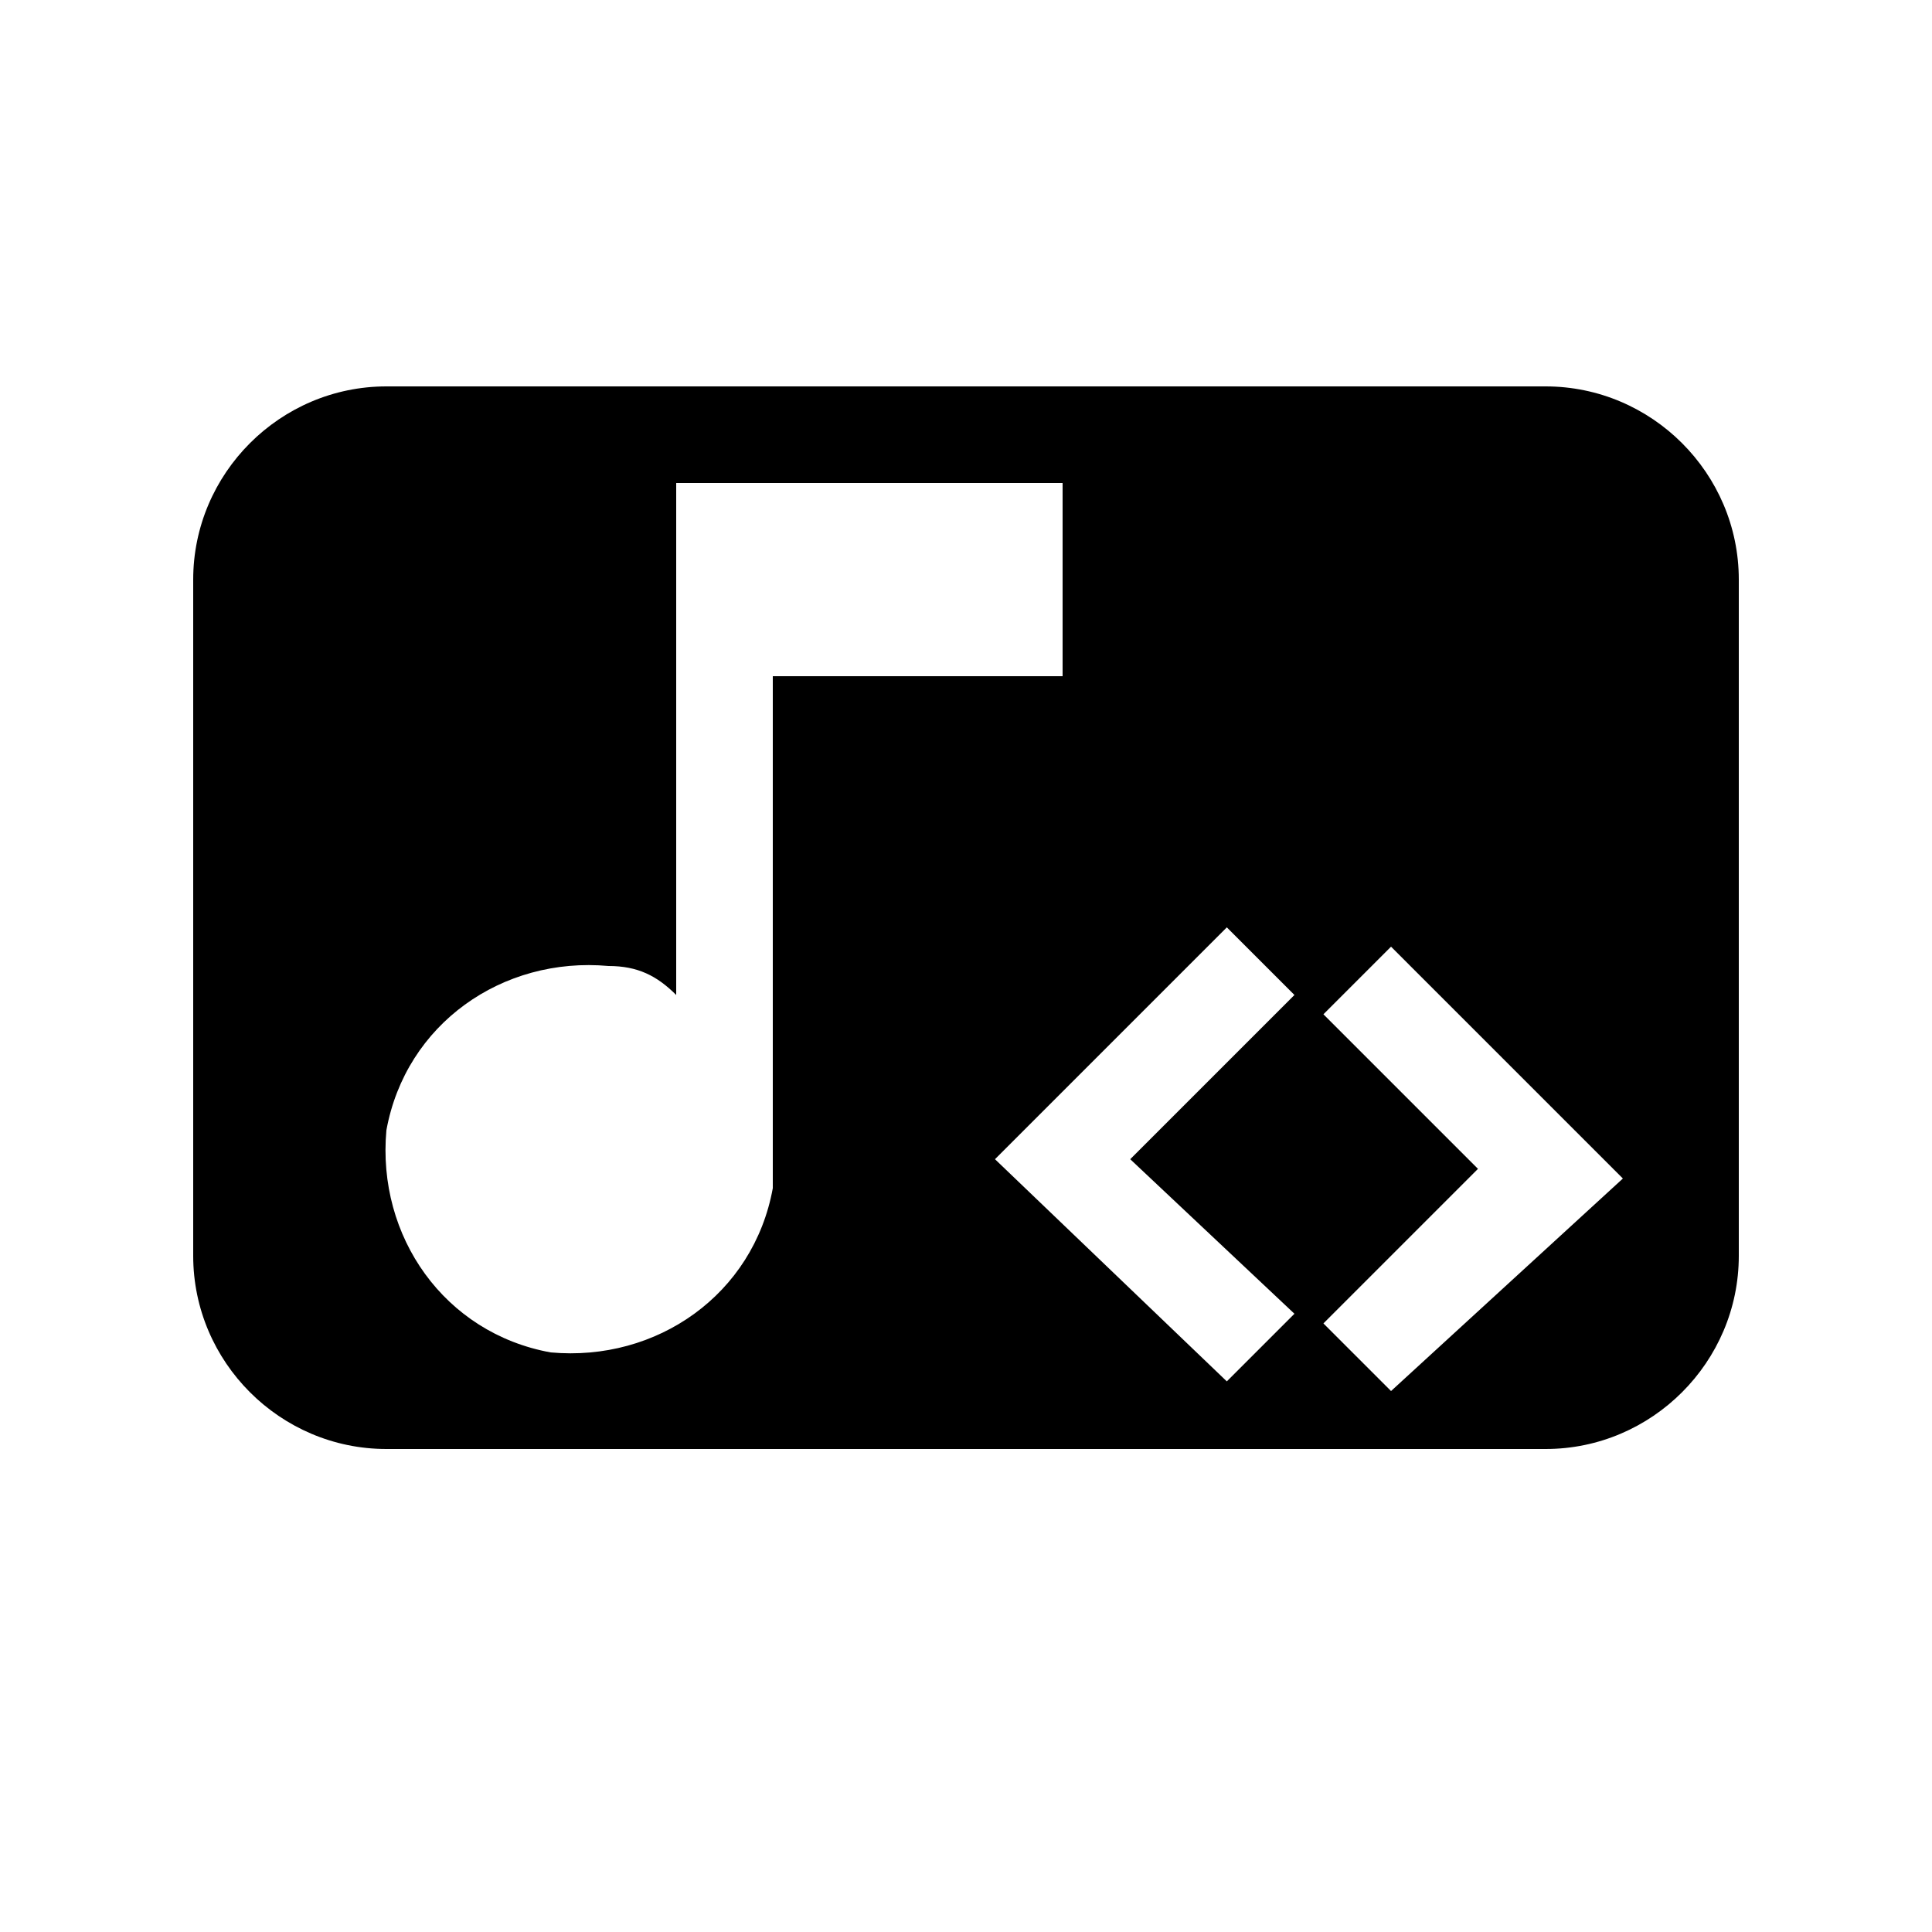
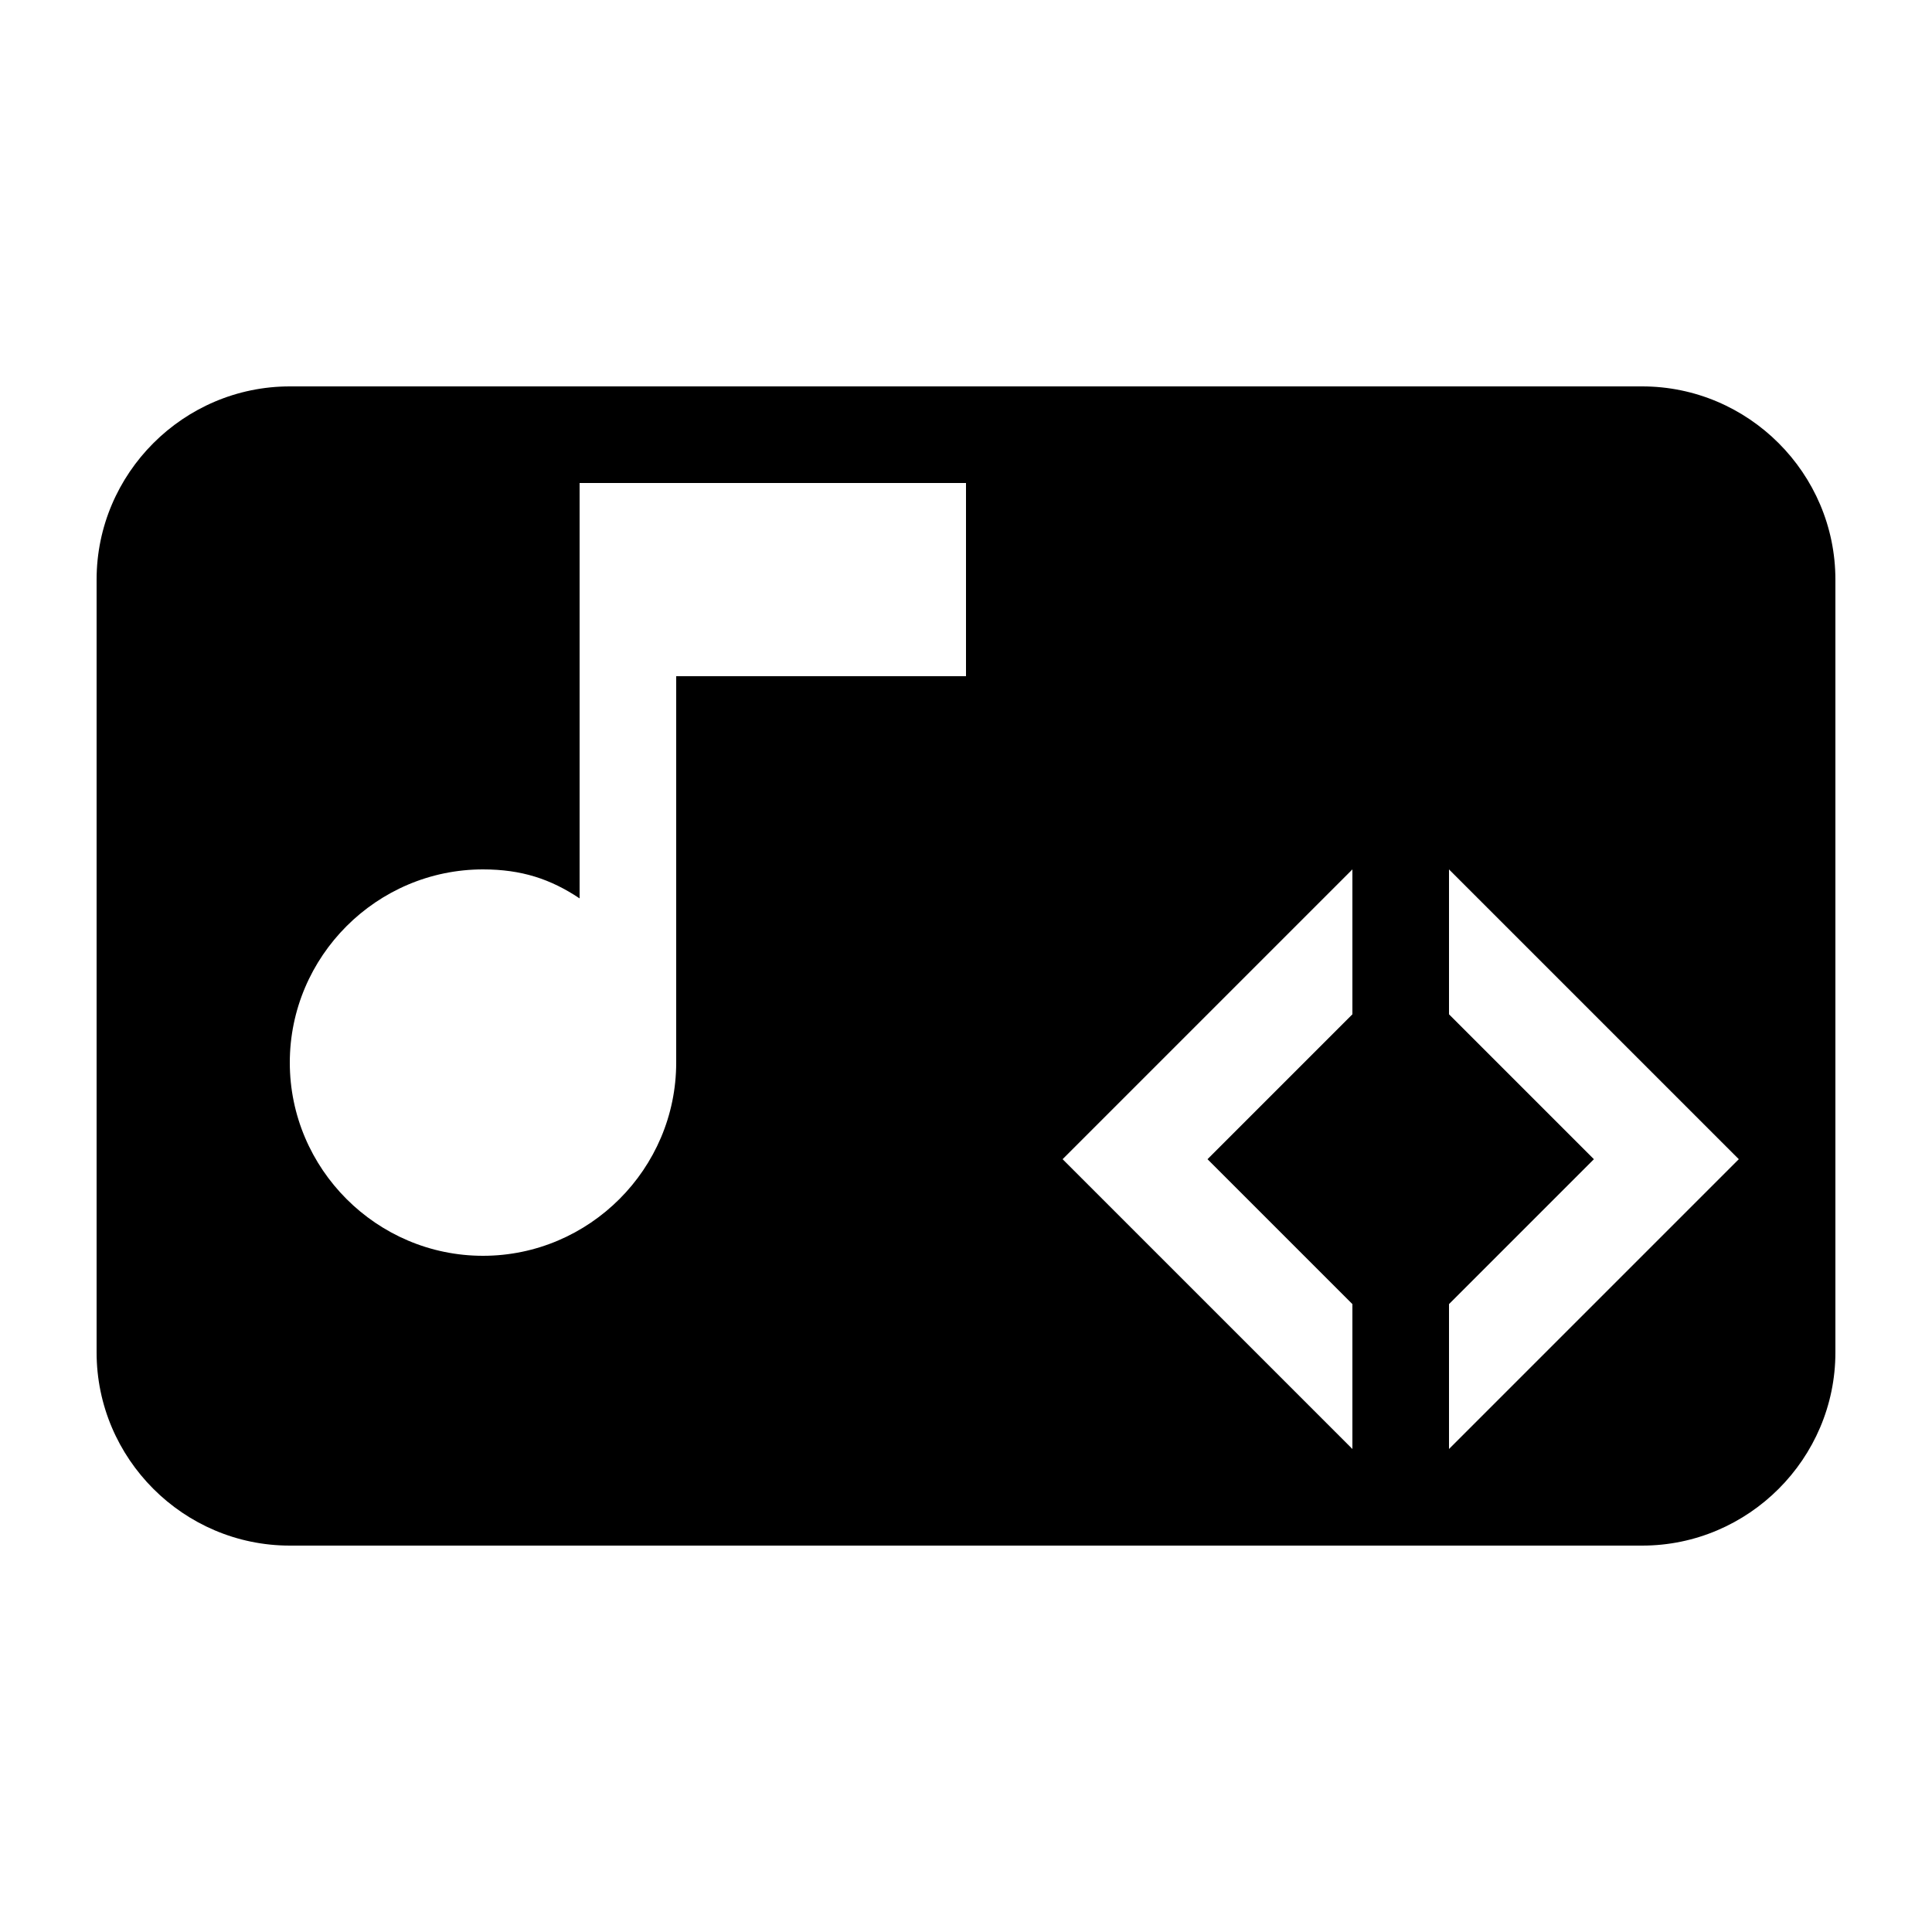
- <svg xmlns="http://www.w3.org/2000/svg" viewBox="0 0 20 20">
-   <rect x="0" fill="none" width="20" height="20" />
-   <g>
-     <path d="M16 4H4c-1.1 0-2 .9-2 2v7c0 1.1.9 2 2 2h12c1.1 0 2-.9 2-2V6c0-1.1-.9-2-2-2zm-8 8v.3c-.2 1.1-1.2 1.8-2.3 1.7-1.1-.2-1.8-1.2-1.7-2.3.2-1.1 1.2-1.8 2.3-1.7.3 0 .5.1.7.3V5h4v2H8v5zm5.4 1.6l-.7.7-2.4-2.3 2.4-2.4.7.7-1.7 1.7 1.7 1.6zm1 .8l-.7-.7 1.6-1.6-1.6-1.6.7-.7 2.4 2.4-2.4 2.2z" />
-   </g>
+ <svg xmlns="http://www.w3.org/2000/svg" version="1.1" id="Layer_1" x="0px" y="0px" width="20px" height="20px" viewBox="0 0 20 20" style="enable-background:new 0 0 20 20;" xml:space="preserve">
+   <path d="M17,4H3C1.9,4,1,4.9,1,6v8c0,1.1,0.9,2,2,2h14c1.1,0,2-0.9,2-2V6C19,4.9,18.1,4,17,4z M10,7H7v4c0,1.1-0.9,2-2,2s-2-0.9-2-2  s0.9-2,2-2c0.4,0,0.7,0.1,1,0.3V7V5h1h3V7z M14,10.5L12.5,12l1.5,1.5V15l-3-3l3-3V10.5z M15,15v-1.5l1.5-1.5L15,10.5V9l3,3L15,15z" />
</svg>
